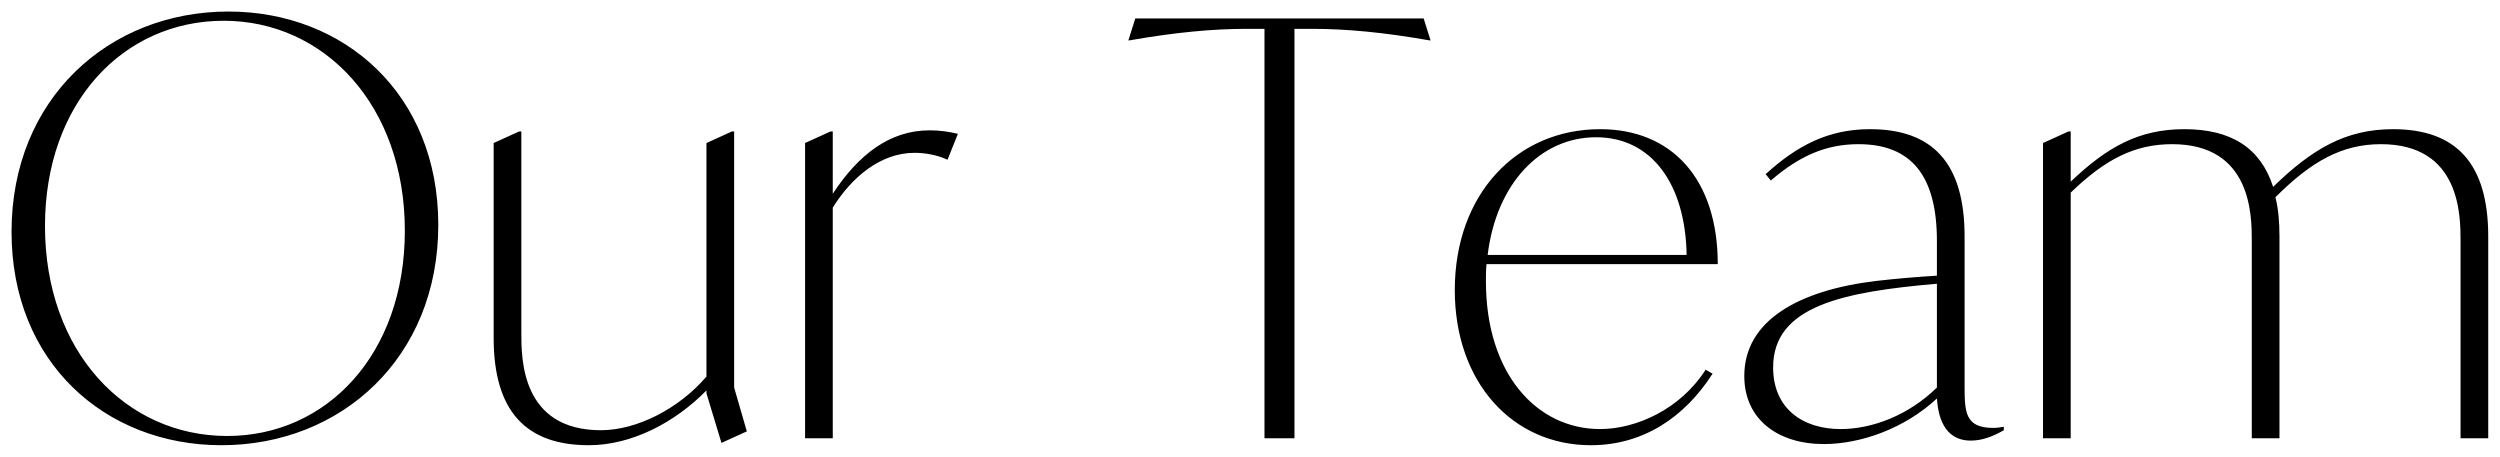
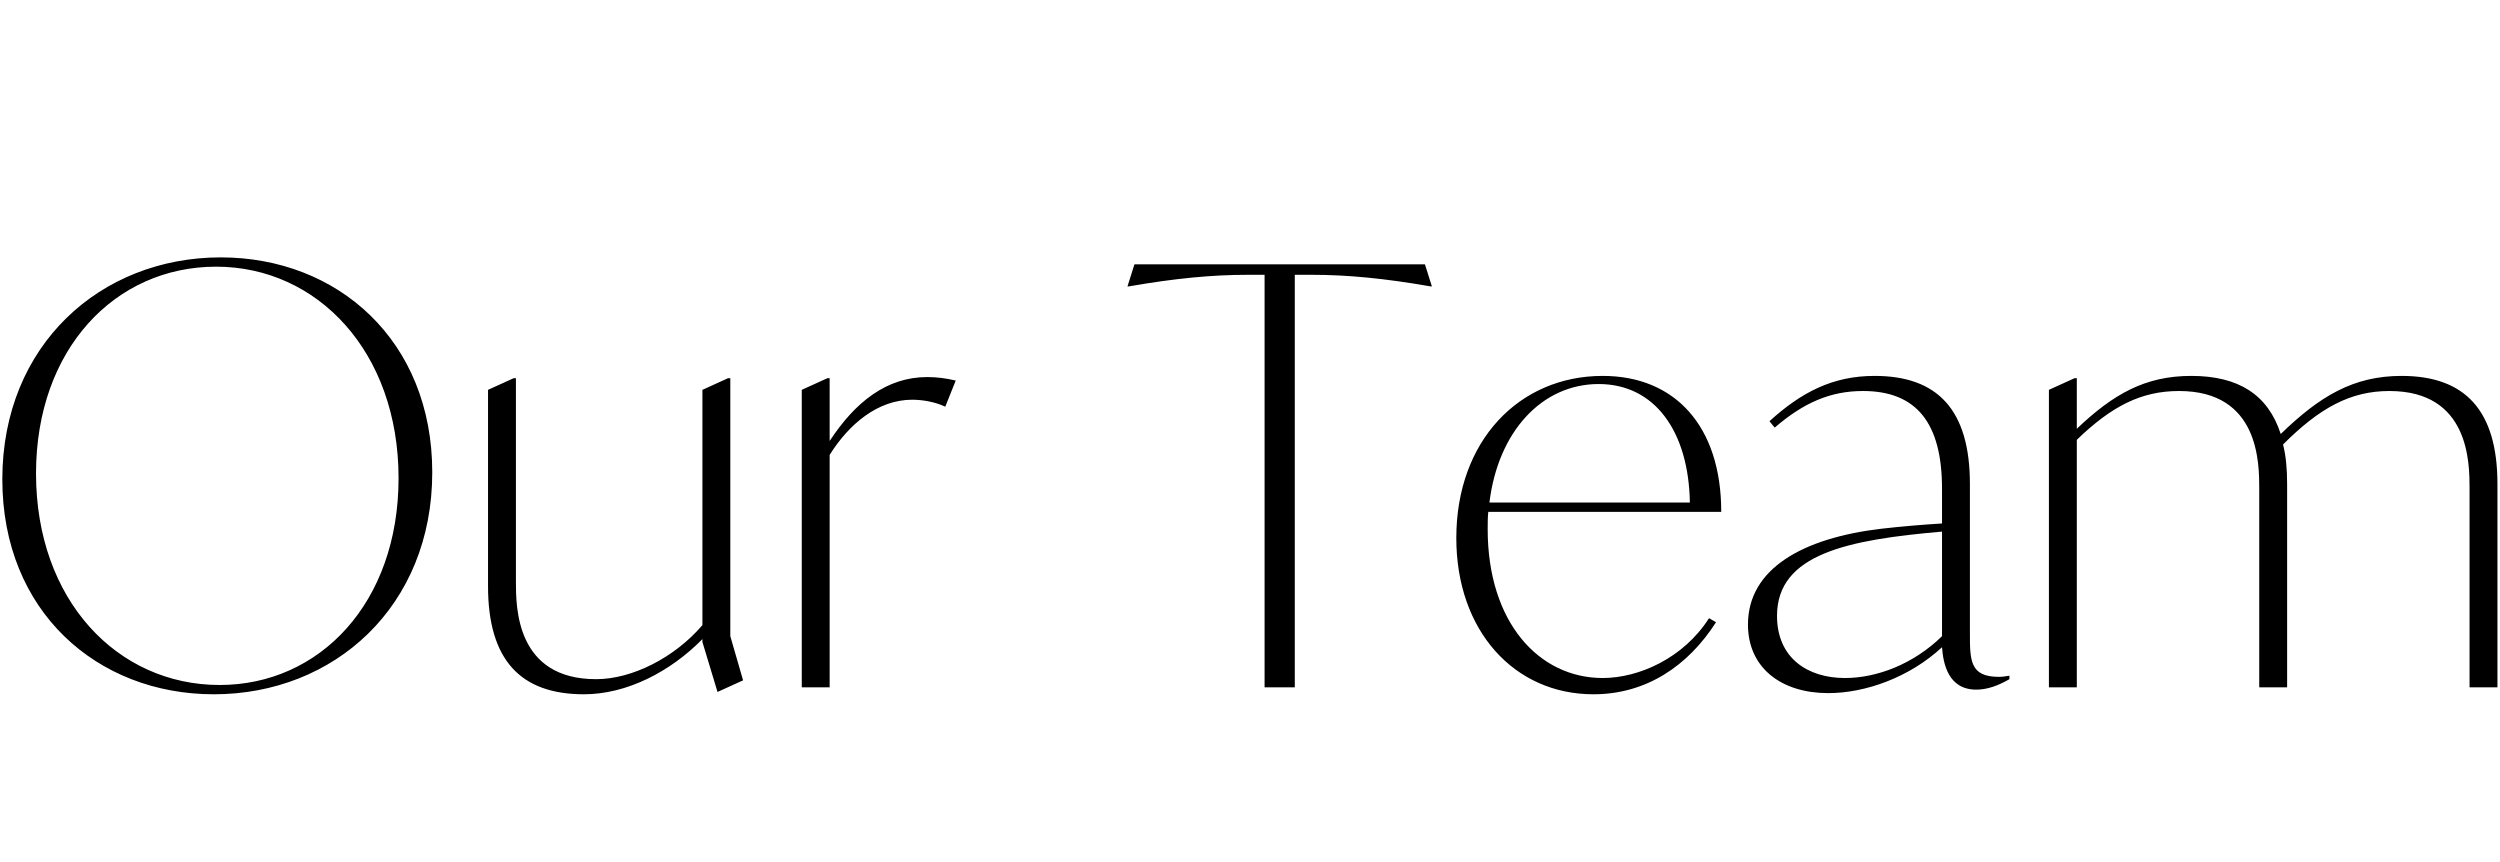
- <svg xmlns="http://www.w3.org/2000/svg" viewBox="20 -760 4335 792" fill="currentColor" role="img" aria-label="Our Team">
+ <svg xmlns="http://www.w3.org/2000/svg" viewBox="36 -1183 4303 1483" fill="currentColor" role="img" aria-label="Our Team">
  <path d="M404 12C611 12 780 -139 780 -370C780 -597 617 -740 416 -740C209 -740 40 -589 40 -358C40 -131 203 12 404 12ZM414 -4C238 -4 98 -150 98 -368C98 -582 234 -724 408 -724C582 -724 722 -578 722 -360C722 -145 586 -4 414 -4ZM1293 -88V-532H1289L1245 -512V-107C1197 -51 1124 -14 1062 -14C924 -14 924 -138 924 -182V-532H920L876 -512V-174C876 -47 932 12 1041 12C1115 12 1190 -27 1245 -83V-78L1271 8L1315 -12ZM1632 -534C1562 -534 1508 -491 1464 -424V-532H1460L1416 -512V0H1464V-400C1497 -453 1547 -495 1606 -495C1622 -495 1644 -492 1663 -483L1681 -528C1664 -532 1648 -534 1632 -534ZM2488.6 -728H1988.6L1976.6 -690H1978.6C2058.6 -704 2122.6 -710 2182.6 -710H2212.6V0H2264.6V-710H2294.6C2354.6 -710 2418.6 -704 2498.6 -690H2500.6ZM2794.6 -16C2684.6 -16 2596.6 -112 2596.6 -272C2596.6 -282 2596.6 -292 2597.6 -302H2998.6C2998.6 -450 2918.6 -536 2794.6 -536C2650.6 -536 2542.6 -424 2542.6 -257C2542.6 -97 2642.6 12 2778.6 12C2869.6 12 2941.6 -37 2989.6 -112L2977.6 -119C2933.6 -50 2856.6 -16 2794.6 -16ZM2787.6 -522C2884.6 -522 2942.6 -440 2944.6 -318H2599.6C2614.6 -441 2690.6 -522 2787.6 -522ZM3476.6 -18C3426.6 -18 3426.6 -46 3426.6 -94V-350C3426.6 -478 3370.6 -536 3262.6 -536C3190.6 -536 3136.6 -508 3081.6 -458L3090.6 -447C3140.6 -490 3186.6 -510 3242.6 -510C3334.6 -510 3378.6 -455 3378.6 -342V-282C3345.6 -280 3309.6 -277 3274.6 -273C3138.6 -257 3044.6 -204 3044.6 -108C3044.6 -33 3102.6 10 3182.6 10C3246.6 10 3322.6 -17 3378.6 -69C3380.6 -42 3388.6 4 3437.6 4C3456.6 4 3475.6 -3 3494.6 -14V-20C3488.6 -19 3482.6 -18 3476.6 -18ZM3094.6 -123C3094.6 -230 3217.6 -254 3378.6 -268V-88C3329.6 -40 3266.6 -16 3211.6 -16C3146.6 -16 3094.6 -51 3094.6 -123ZM4169.6 -536C4086.6 -536 4028.6 -501 3961.6 -436C3939.6 -504 3888.6 -536 3807.6 -536C3728.6 -536 3673.6 -505 3610.6 -445V-532H3606.6L3562.6 -512V0H3610.6V-426C3670.6 -484 3721.6 -510 3786.6 -510C3924.6 -510 3924.6 -386 3924.6 -342V0H3972.6V-350C3972.6 -376 3970.6 -398 3965.6 -418C4028.6 -481 4081.6 -510 4148.6 -510C4286.6 -510 4286.6 -386 4286.6 -342V0H4334.6V-350C4334.6 -477 4278.6 -536 4169.6 -536Z" />
</svg>
